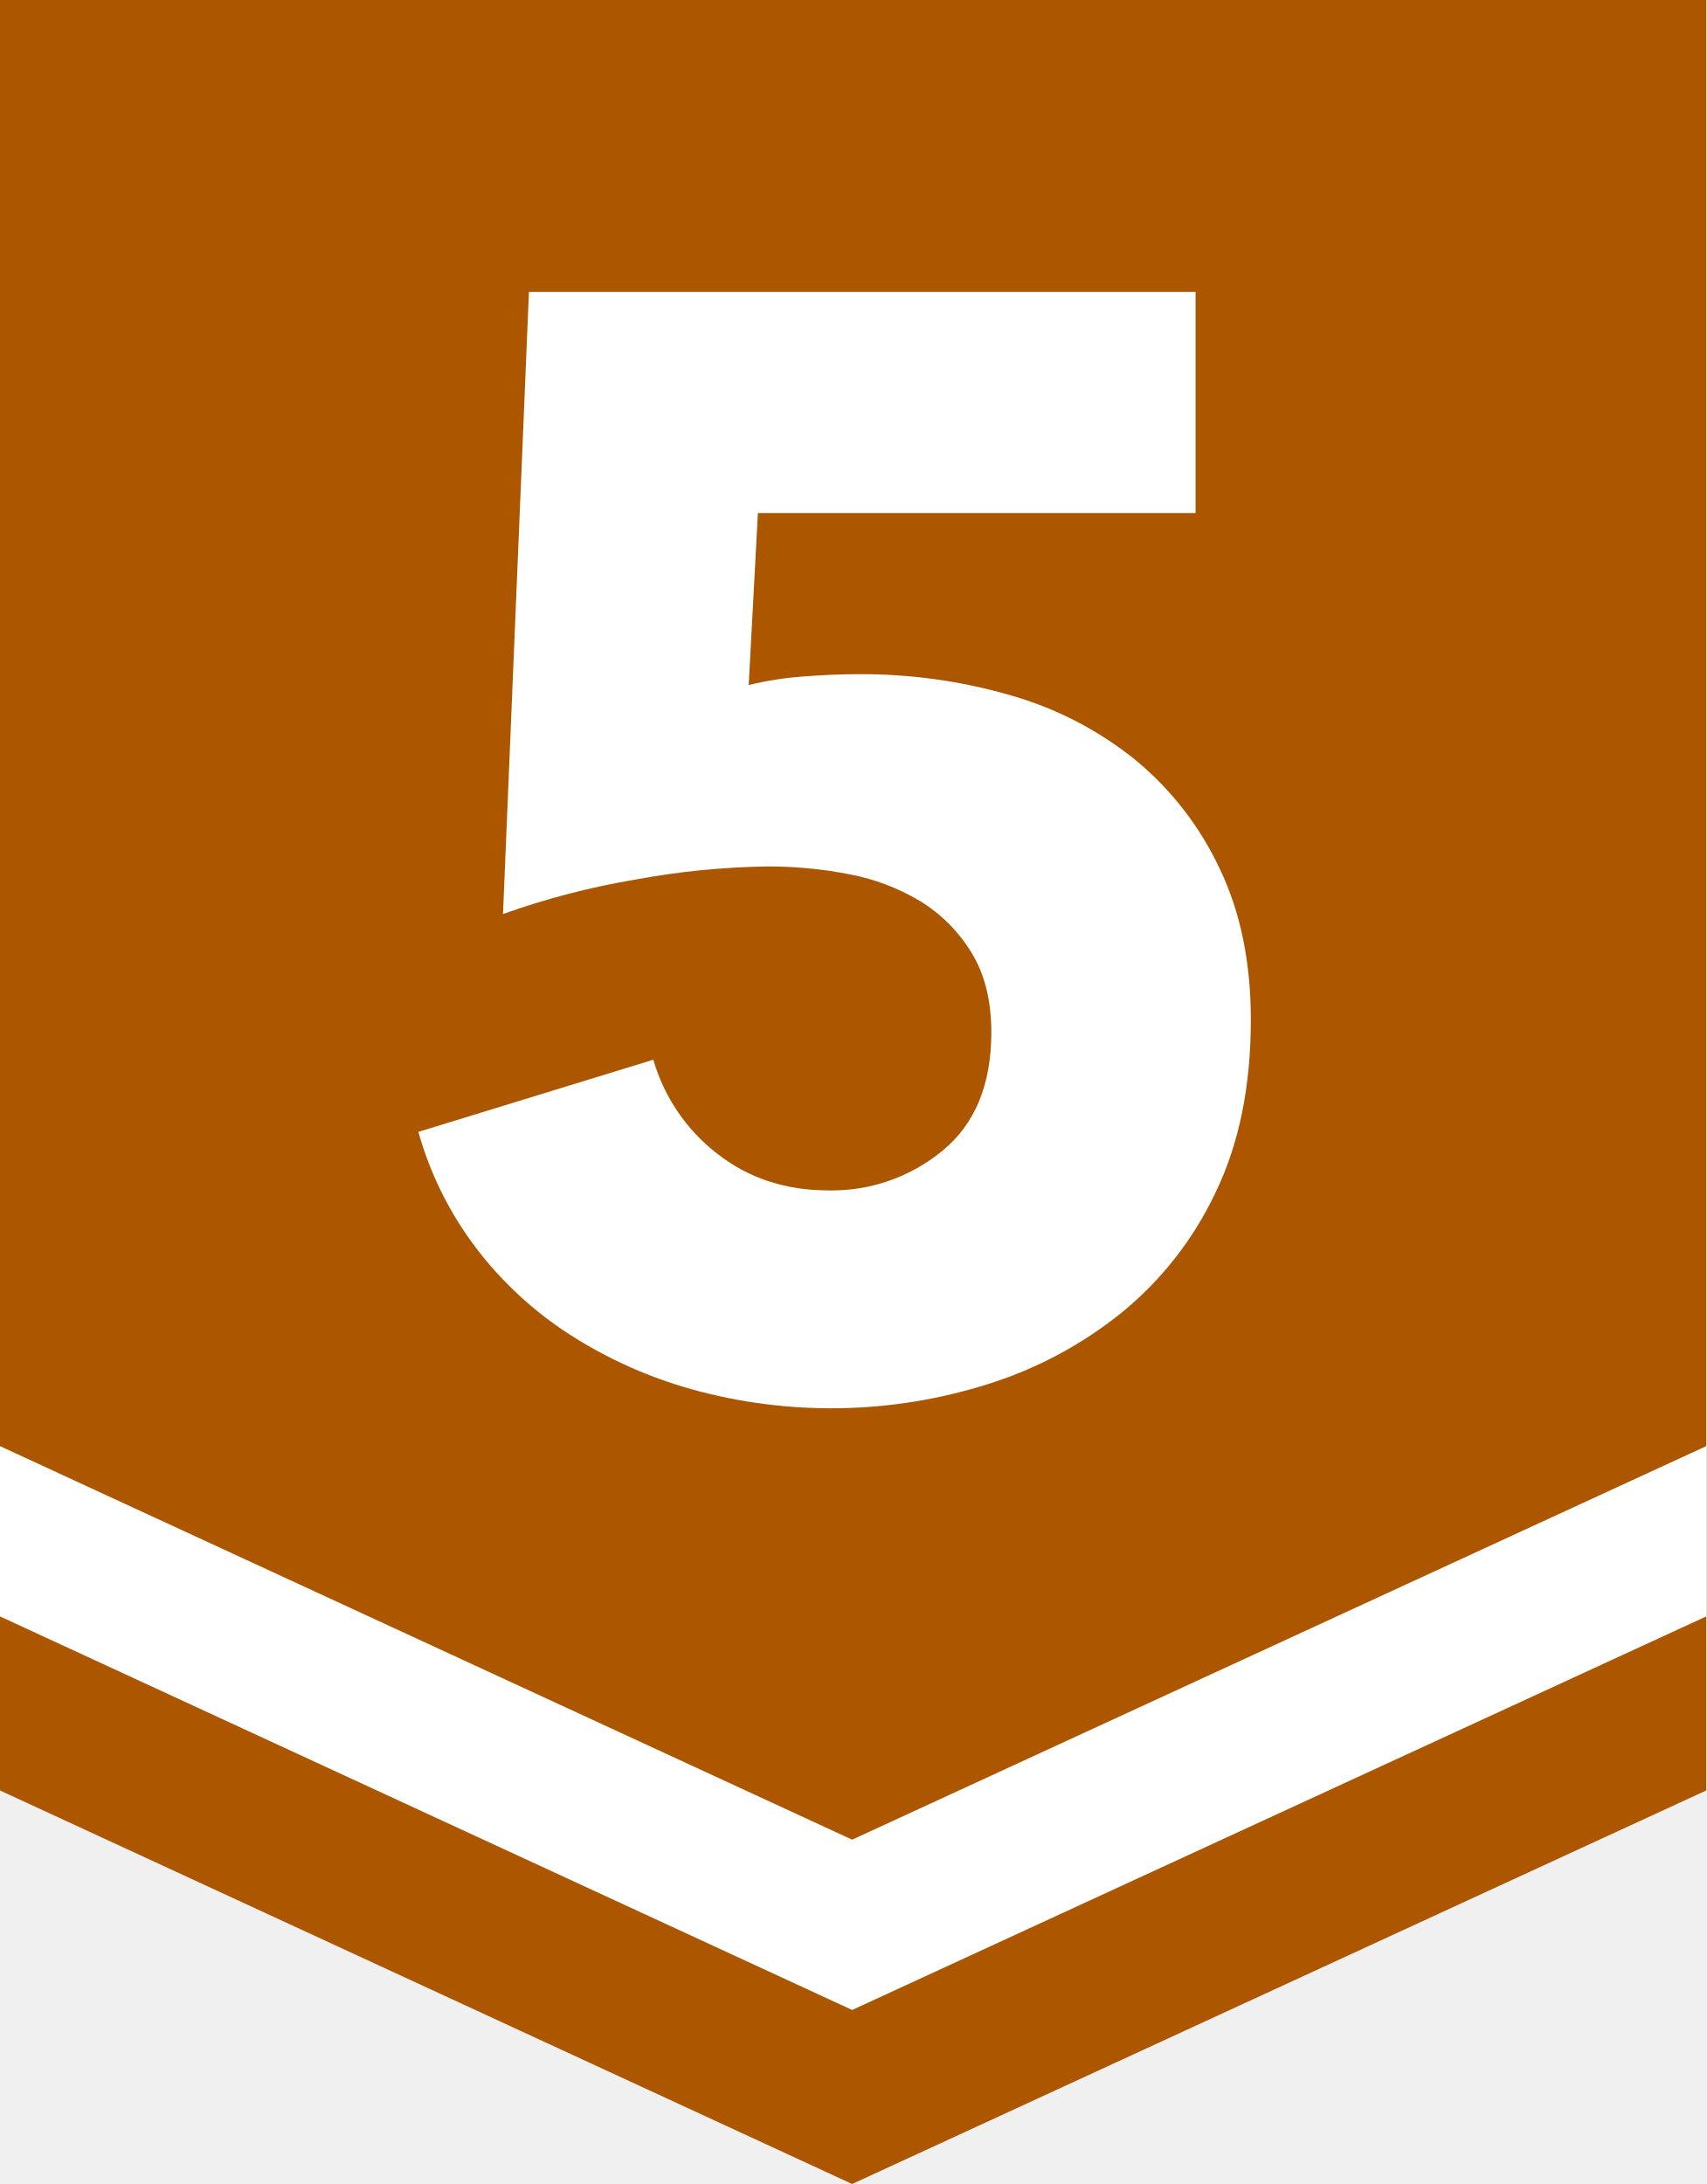
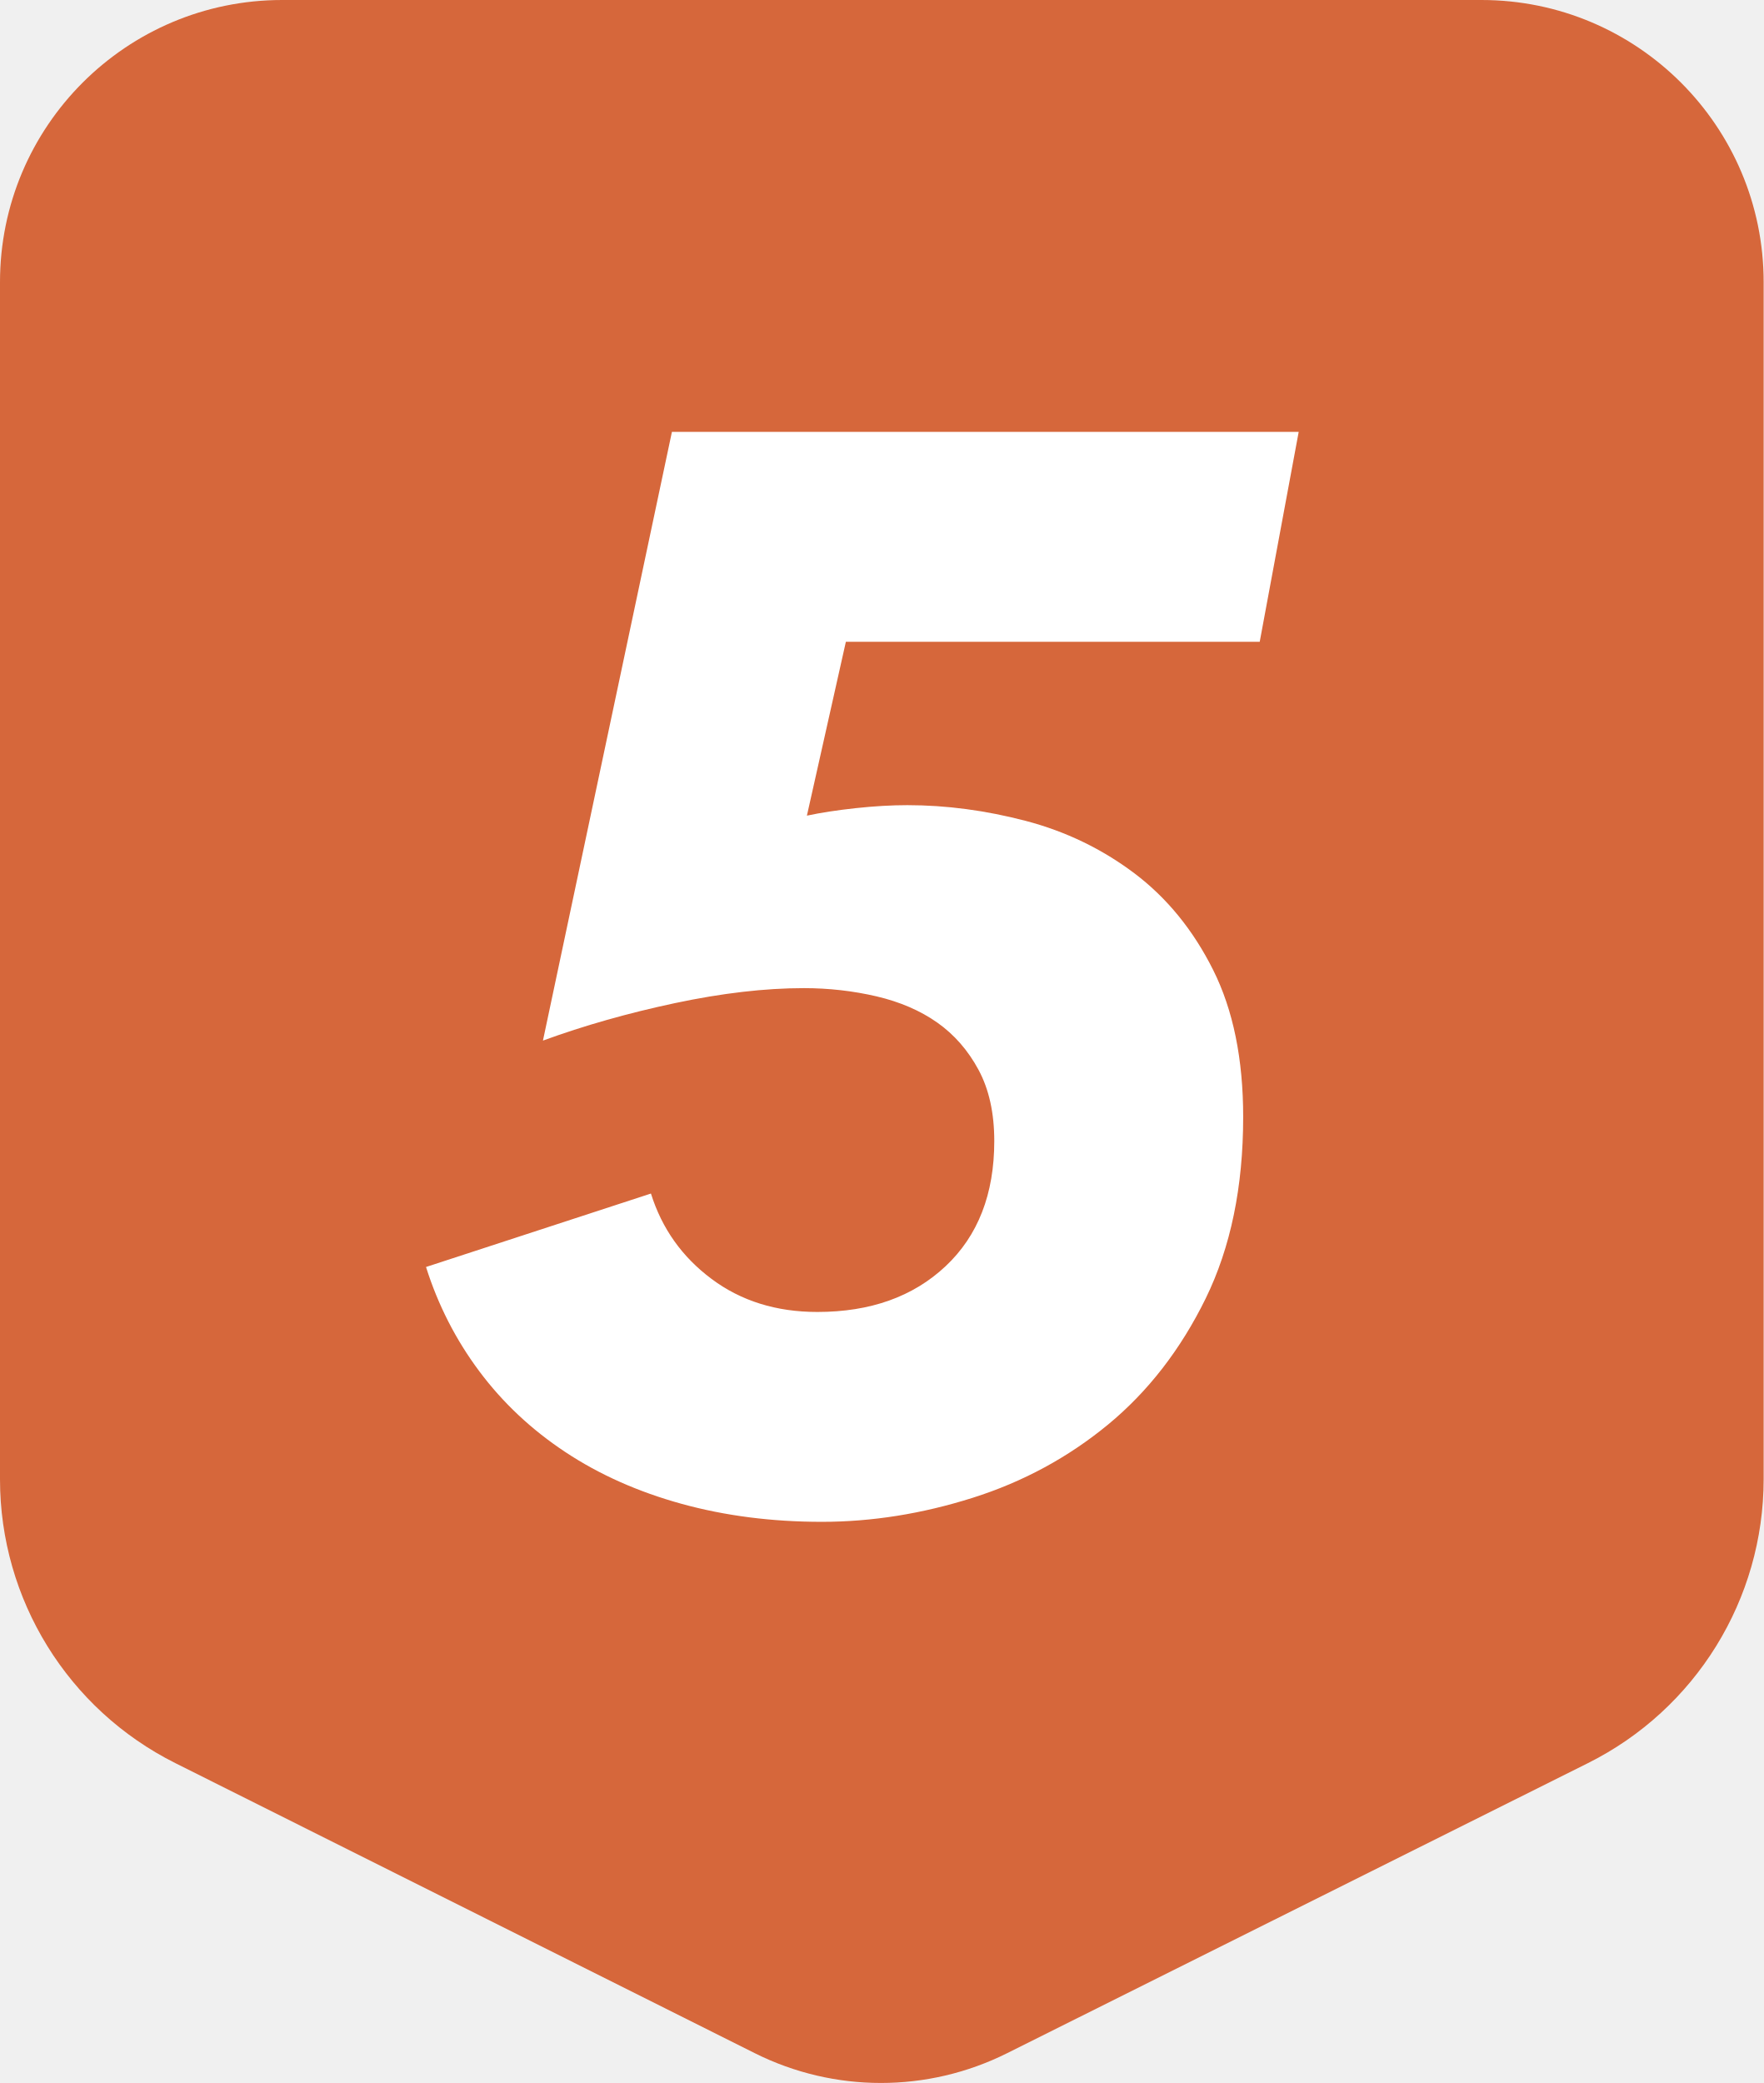
- <svg xmlns="http://www.w3.org/2000/svg" id="레이어_1" data-name="레이어 1" viewBox="0 0 400 512">
+ <svg xmlns="http://www.w3.org/2000/svg" id="_레이어_2" viewBox="0 0 400 472.45">
  <defs>
-     <style>.cls-1{fill:#ad5600;}.cls-2{fill:#fff;}</style>
+     <style>.cls-1{fill:#d6673b;}.cls-2{fill:#fff;}</style>
  </defs>
-   <polygon class="cls-1" points="0 0 0 419.74 199.77 512 400 419.74 400 0 0 0" />
-   <path class="cls-2" d="M293.24,239.07q0,23.42-8.28,40.5a80.79,80.79,0,0,1-22.14,28.26,95.4,95.4,0,0,1-31.5,16.74,122,122,0,0,1-69.3,1.08,105,105,0,0,1-28.44-12.78,86.12,86.12,0,0,1-22-20.34,81.21,81.21,0,0,1-13.5-27.18l55.08-16.92a42.82,42.82,0,0,0,14.94,22q11,8.64,26.1,8.64a40.76,40.76,0,0,0,26.82-9.36Q232.4,260.33,232.4,242q0-11.14-4.68-18.72a36.31,36.31,0,0,0-12.06-12.06,50.2,50.2,0,0,0-16.74-6.3,98.92,98.92,0,0,0-18.72-1.8,183.54,183.54,0,0,0-31.14,3.06,181.34,181.34,0,0,0-31.14,8.1L124,68.43H280.28v51.84H177.68l-2.16,40.32a78.33,78.33,0,0,1,12.78-2q7-.54,12.78-.54a125.49,125.49,0,0,1,36,5,82.55,82.55,0,0,1,29.34,15.3A73.33,73.33,0,0,1,286,203.79Q293.24,218.91,293.24,239.07Z" transform="translate(0)" />
-   <polygon class="cls-2" points="0 339.02 0 378.94 199.77 471.2 400 378.94 400 339.02 199.77 431.28 0 339.02" />
+   <g id="_레이어_1-2">
+     <path class="cls-1" d="M0,64v271.52c0,27.26,15.39,52.18,39.77,64.38l131.38,65.77c18.01,9.02,39.22,9.03,57.24.03l131.77-65.81c24.41-12.19,39.83-37.13,39.83-64.41V64c0-35.35-28.65-64-64-64H64C28.65,0,0,28.65,0,64Z" />
+     <path class="cls-2" d="M183,185c3.17-.68,6.85-1.24,11.05-1.7,4.19-.45,8.1-.68,11.73-.68,8.84,0,17.79,1.19,26.87,3.57,9.06,2.38,17.28,6.35,24.65,11.9,7.36,5.56,13.32,12.87,17.85,21.93,4.53,9.07,6.8,20.18,6.8,33.33,0,15.87-2.84,29.58-8.5,41.15-5.67,11.56-13.04,21.08-22.1,28.57-9.07,7.48-19.33,13.04-30.78,16.66-11.45,3.62-22.84,5.44-34.18,5.44s-21.93-1.36-31.8-4.08c-9.86-2.72-18.65-6.63-26.35-11.73-7.71-5.1-14.23-11.22-19.55-18.36-5.33-7.14-9.35-15.02-12.07-23.63l51.01-16.66c2.49,7.94,7.08,14.4,13.77,19.38,6.68,4.99,14.68,7.48,23.97,7.48,12.01,0,21.71-3.45,29.08-10.37,7.36-6.91,11.05-16.38,11.05-28.4,0-6.34-1.19-11.73-3.57-16.15-2.38-4.42-5.5-7.99-9.35-10.71-3.86-2.72-8.45-4.7-13.77-5.95-5.33-1.24-10.83-1.87-16.49-1.87-8.84,0-18.59,1.14-29.25,3.4-10.66,2.27-20.63,5.1-29.93,8.5l29.25-138.06h142.15l-8.84,47.61h-93.86l-8.84,39.45Z" />
+   </g>
</svg>
